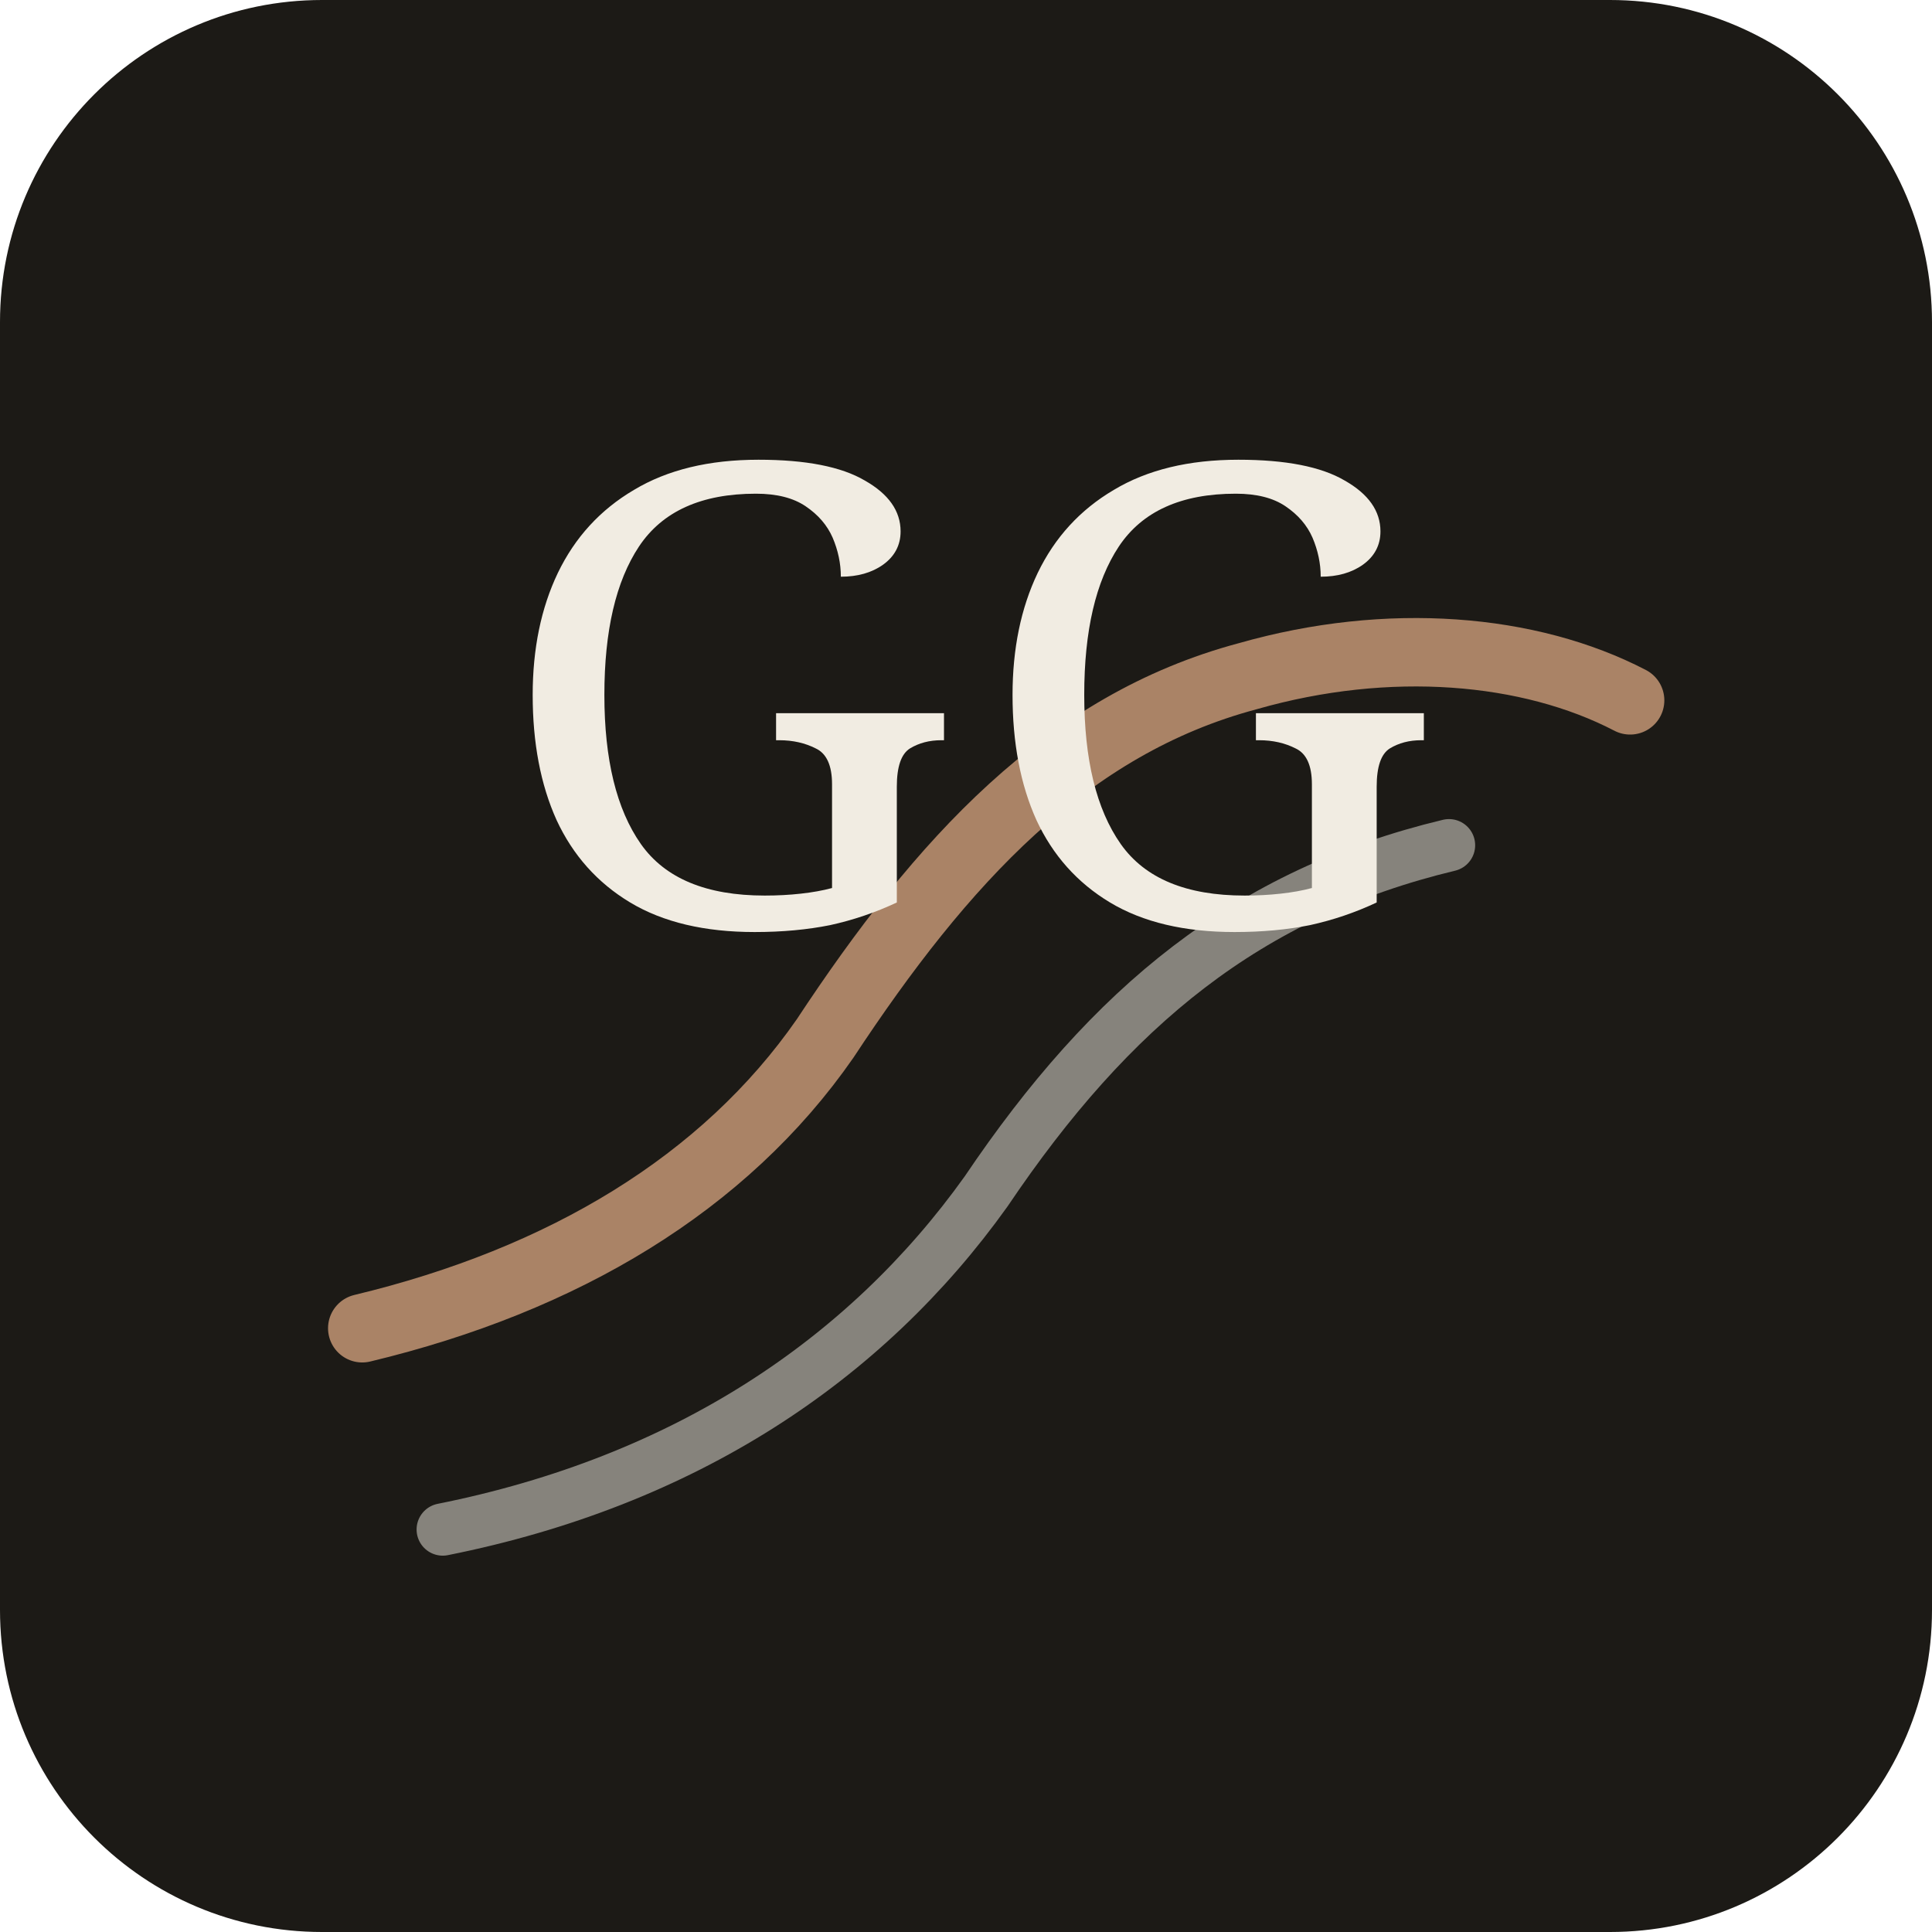
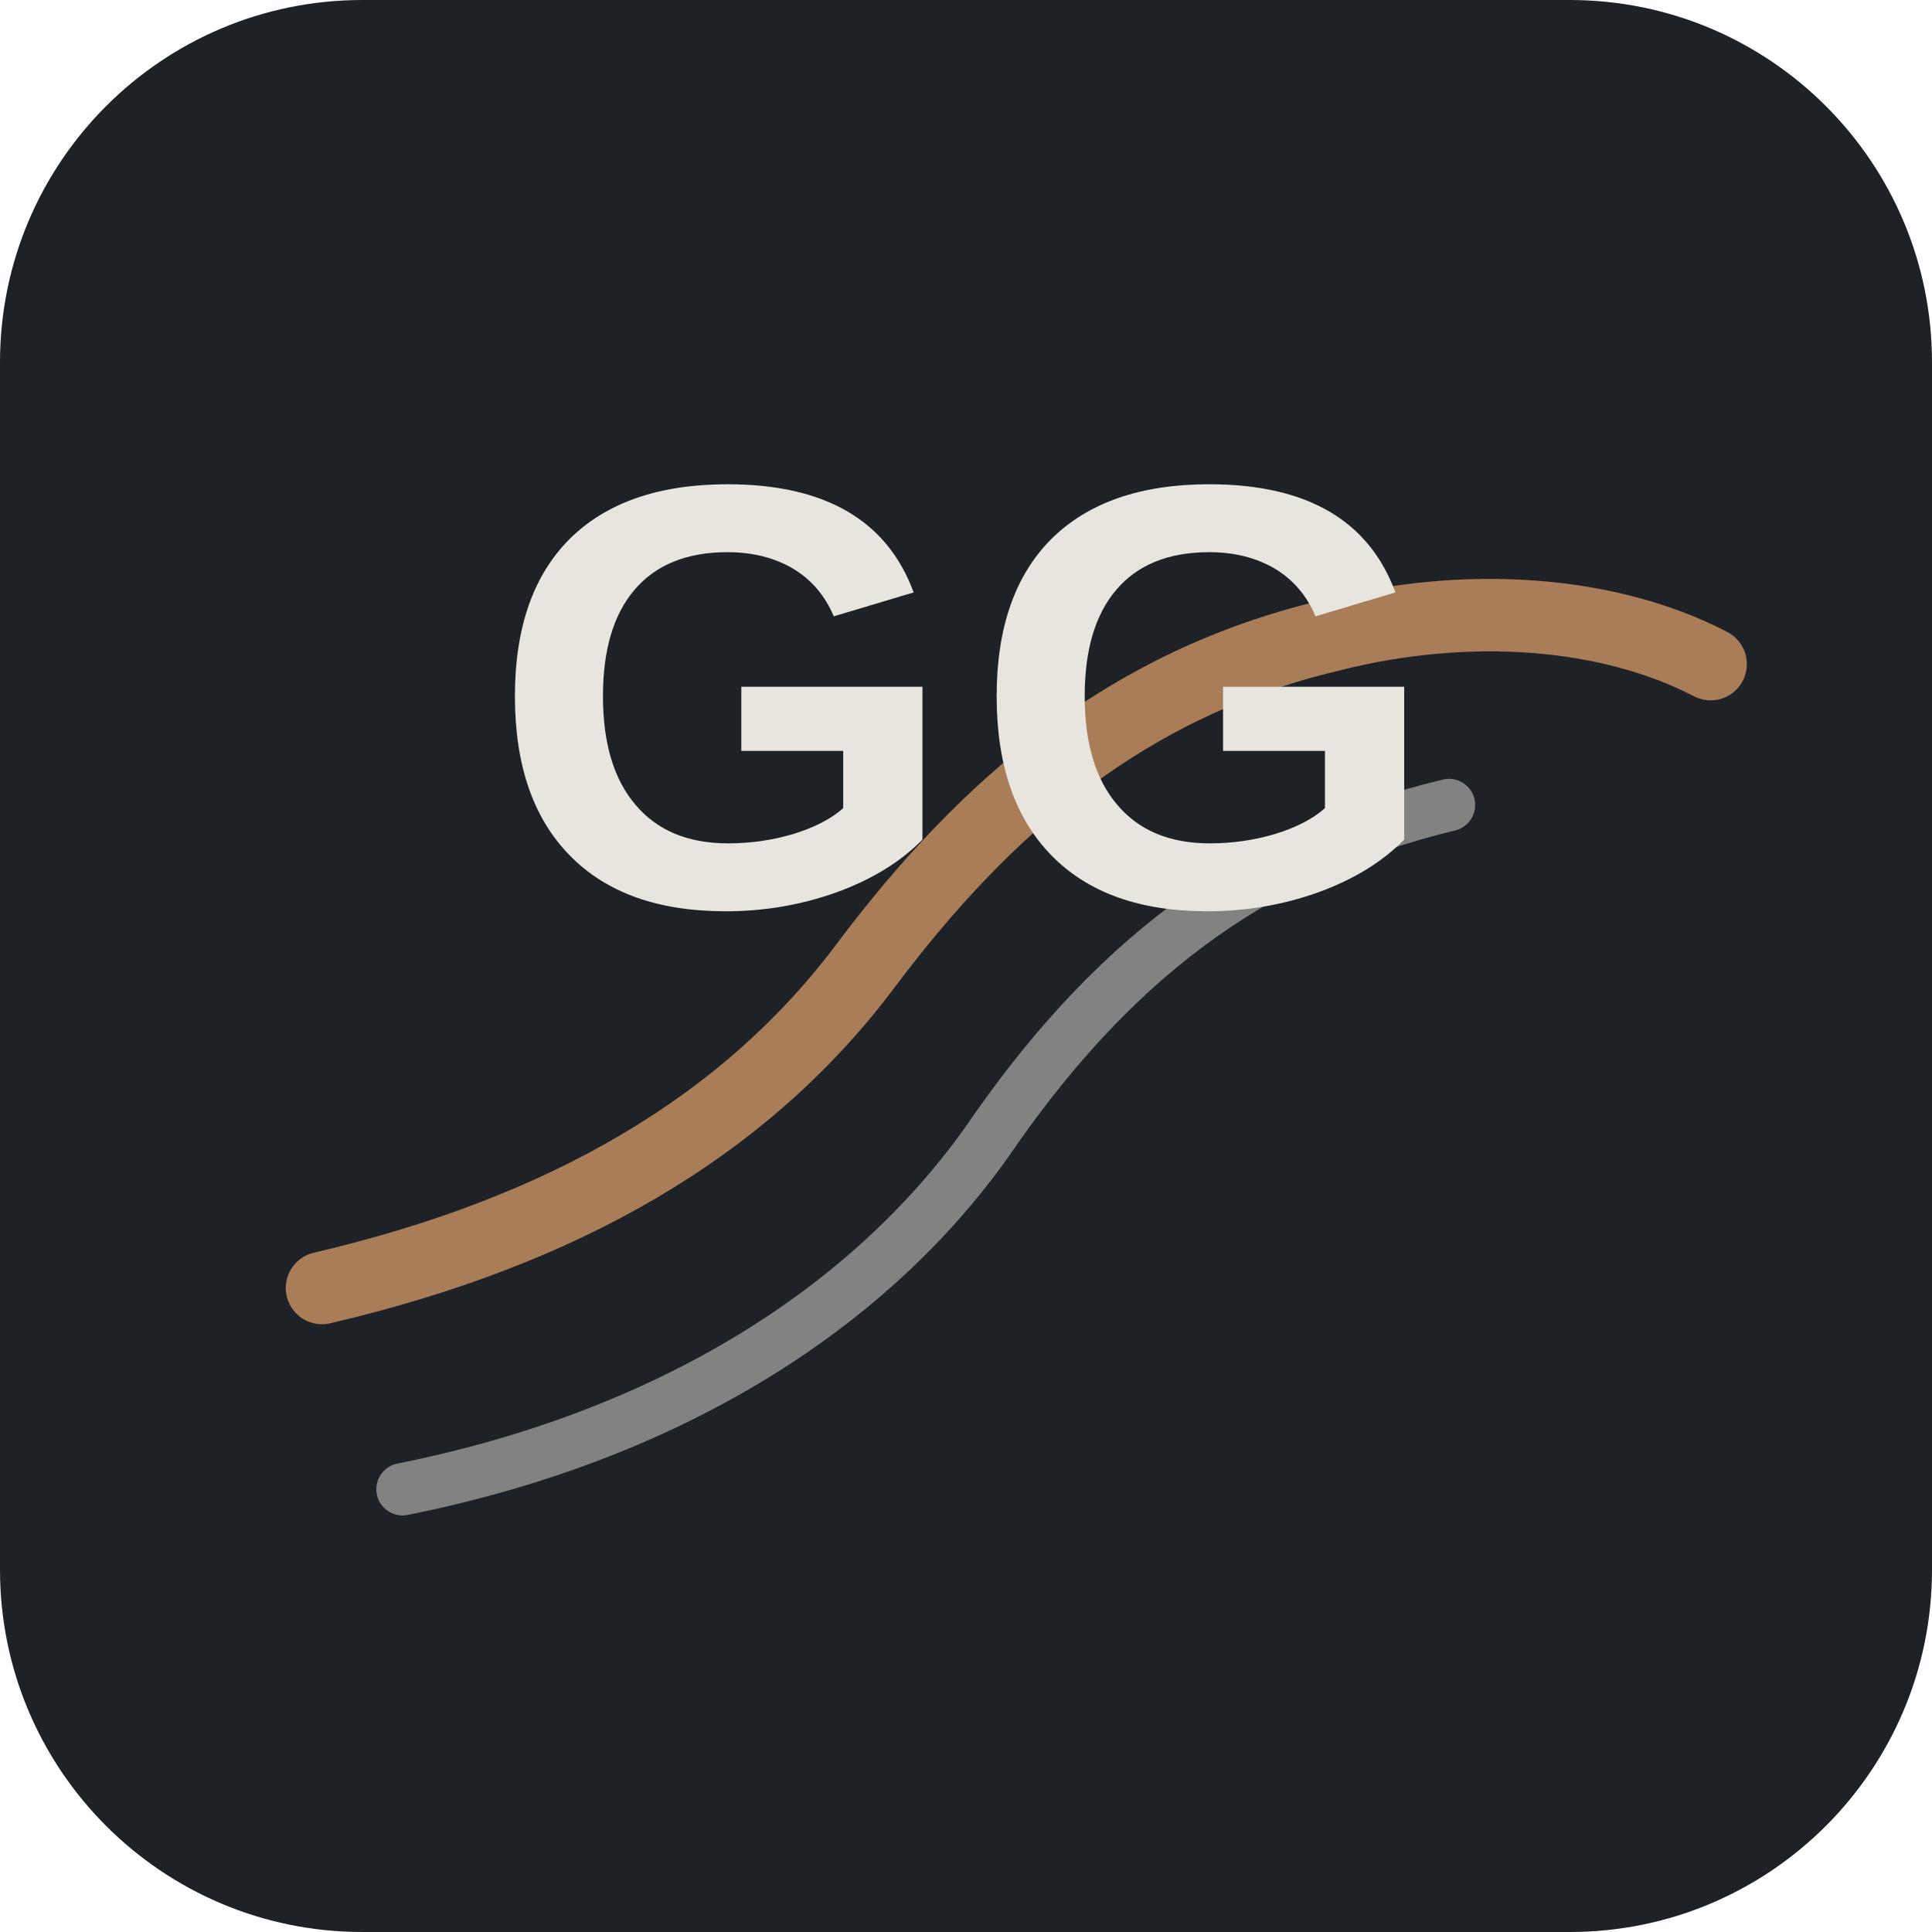
<svg xmlns="http://www.w3.org/2000/svg" width="48" height="48" viewBox="0 0 48 48">
-   <rect width="48" height="48" rx="8" fill="#1c1a16" />
-   <path d="M9 33c5-1.2 9-3.6 11.5-7.2C23.4 21.4 26.5 18 31 16.8c3.5-1 7-0.7 9.5 0.6" stroke="#b98e6f" stroke-width="1.7" stroke-linecap="round" fill="none" opacity="0.9" />
-   <path d="M11 38c6-1.2 10.5-4.2 13.5-8.4C27.6 25 31 22.2 36 21" stroke="rgba(241,236,226,0.5)" stroke-width="1.3" stroke-linecap="round" fill="none" />
-   <text x="24" y="23" text-anchor="middle" font-family="Georgia, serif" font-size="16" fill="#f1ece2" letter-spacing="0.5">GG</text>
+   <rect width="48" height="48" rx="9" fill="#1e2227" />
+   <path d="M8 32c6-1.4 10.5-4 13.5-8C24.5 20 28 17 33 15.8c3.5-0.9 7-0.6 9.5 0.7" stroke="#a87d57" stroke-width="1.8" stroke-linecap="round" fill="none" />
+   <path d="M10 37c6.5-1.3 11.5-4.4 14.5-8.6C27.5 24 31 21.2 36 20" stroke="rgba(231,229,221,0.5)" stroke-width="1.3" stroke-linecap="round" fill="none" />
+   <text x="24" y="22.5" text-anchor="middle" font-family="'Bricolage Grotesque', Arial, sans-serif" font-weight="700" font-size="15" fill="#e7e5dd" letter-spacing="0.3">GG</text>
</svg>
